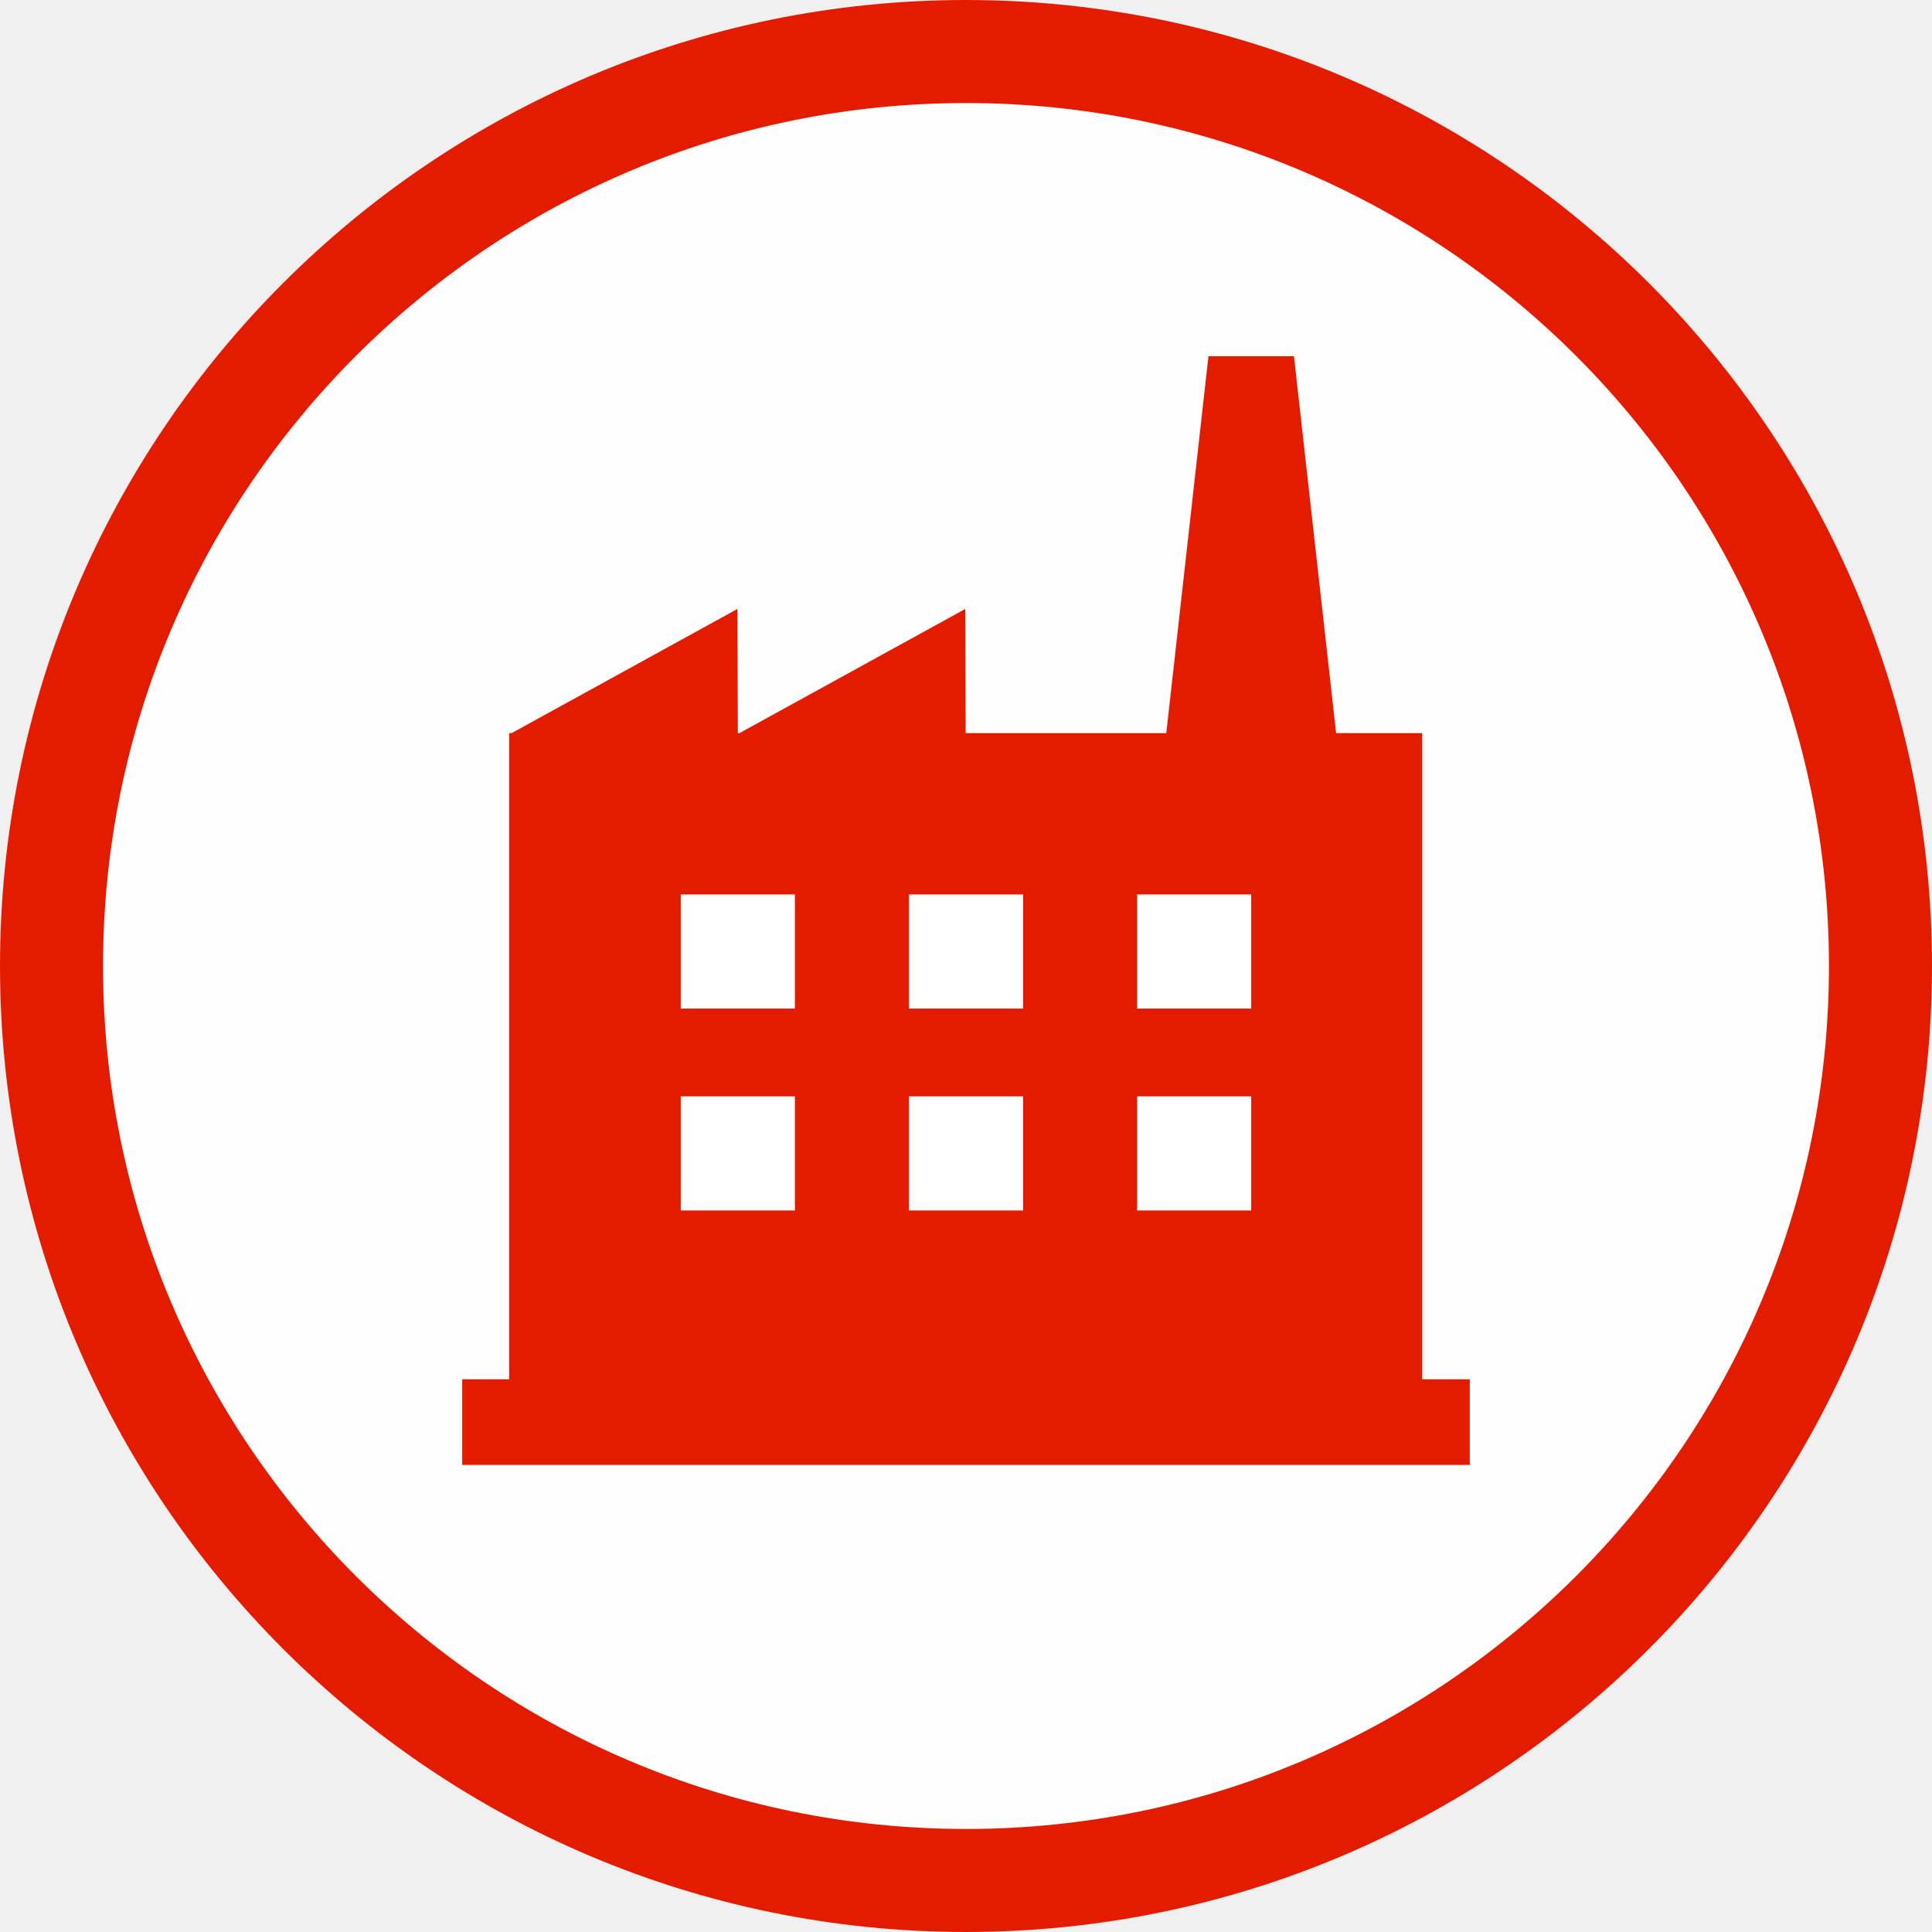
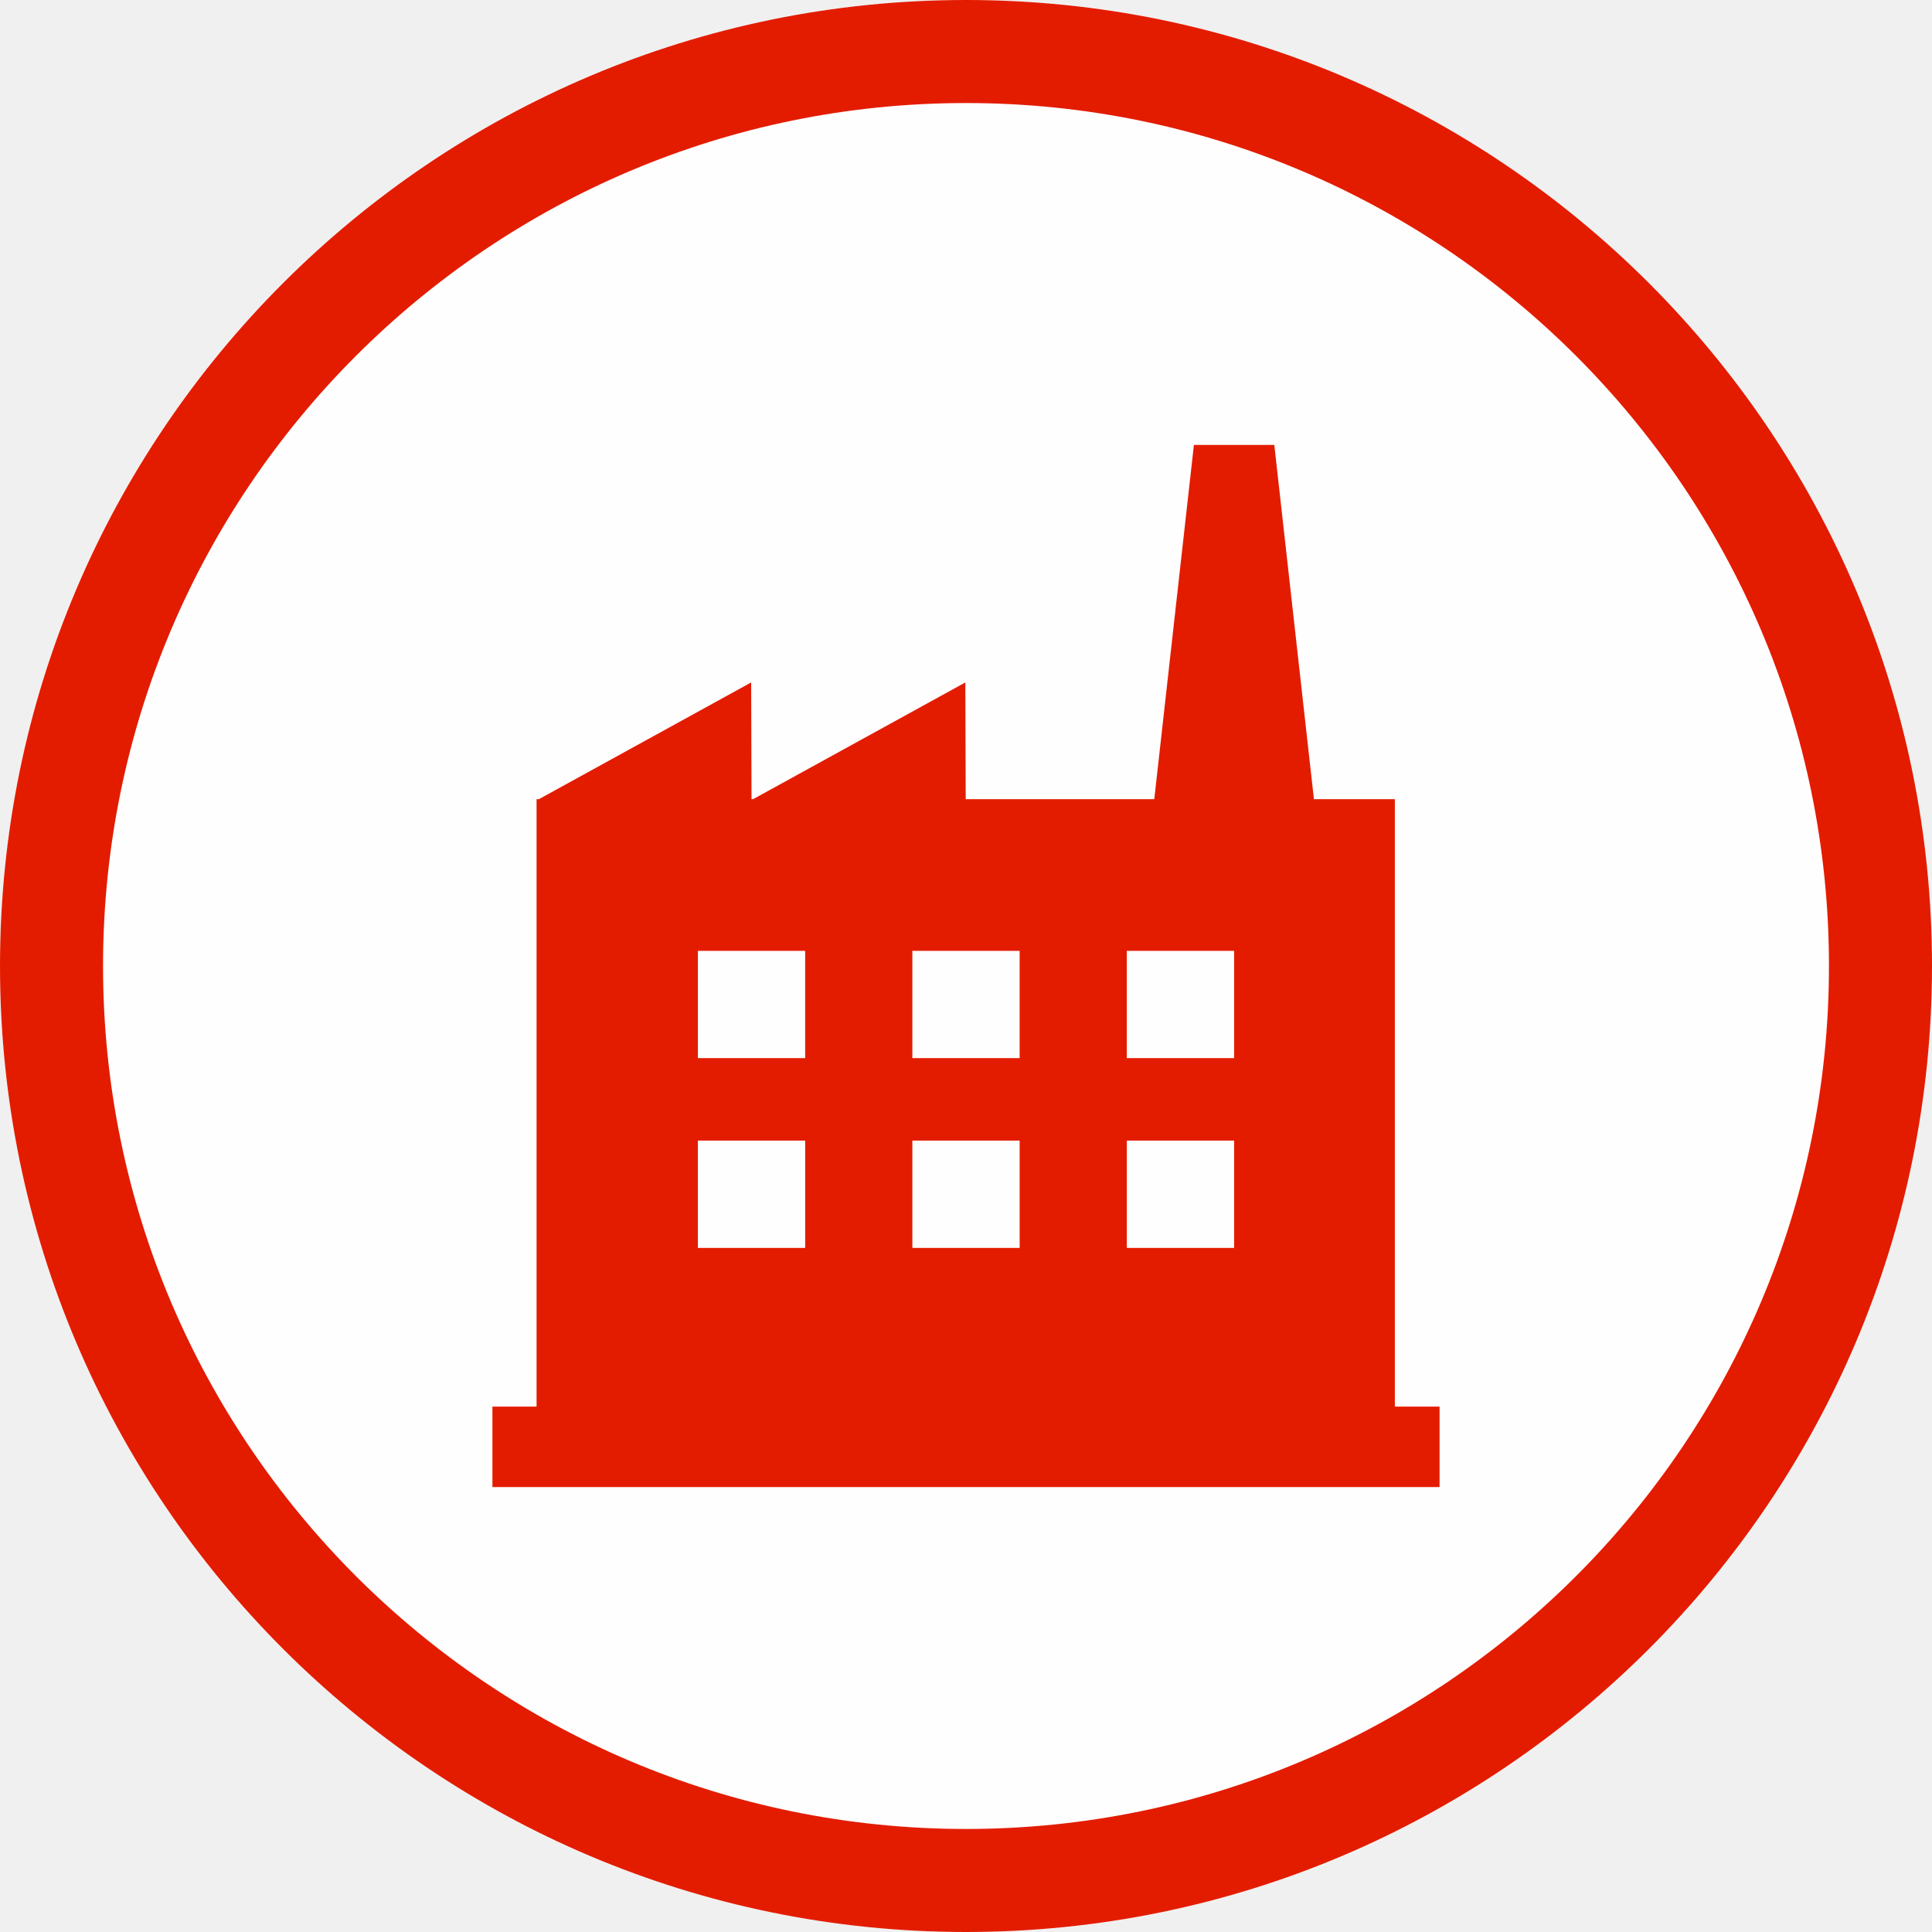
<svg xmlns="http://www.w3.org/2000/svg" width="100%" height="100%" viewBox="0 0 300 300" version="1.1" xml:space="preserve" style="fill-rule:evenodd;clip-rule:evenodd;stroke-linejoin:round;stroke-miterlimit:2;">
-   <g>
-     <circle cx="150" cy="150" r="150" style="fill:rgb(255,254,254);" />
-     <path d="M150,0C232.787,0 300,67.213 300,150C300,232.787 232.787,300 150,300C67.213,300 0,232.787 0,150C0,67.213 67.213,0 150,0ZM150,16C223.957,16 284,76.043 284,150C284,223.957 223.957,284 150,284C76.043,284 16,223.957 16,150C16,76.043 76.043,16 150,16Z" style="fill:rgb(227,28,0);" />
-     <g transform="matrix(0.886123,0,0,0.886123,17.0375,5.97027)">
-       <path d="M69.997,234.964L69.997,121.73L70.43,121.73L110,99.968L110.069,121.73L110.357,121.73L149.927,99.968L149.996,121.73L185.149,121.73L192.535,55.694L207.524,55.694L214.91,121.73L229.997,121.73L229.997,234.964L238.331,234.964L238.331,249.964L61.769,249.964L61.769,234.964L69.997,234.964Z" style="fill:rgb(227,28,0);" />
-       <path d="M120.07,185.379L100.07,185.379L100.07,205.379L120.07,205.379L120.07,185.379ZM160.05,185.379L140.05,185.379L140.05,205.379L160.05,205.379L160.05,185.379ZM200.03,185.379L180.03,185.379L180.03,205.379L200.03,205.379L200.03,185.379ZM120.07,150L100.07,150L100.07,170L120.07,170L120.07,150ZM160.05,150L140.05,150L140.05,170L160.05,170L160.05,150ZM200.03,150L180.03,150L180.03,170L200.03,170L200.03,150Z" style="fill:white;" />
+   <g id="Background_circle">
+     <g>
+       <g>
+         <circle cx="150" cy="150" r="150" style="fill:#fffefe;" />
+         <path d="M150,0c82.787,0 150,67.213 150,150c0,82.787 -67.213,150 -150,150c-82.787,0 -150,-67.213 -150,-150c0,-82.787 67.213,-150 150,-150Zm0,16c73.957,0 134,60.043 134,134c0,73.957 -60.043,134 -134,134c-73.957,0 -134,-60.043 -134,-134c0,-73.957 60.043,-134 134,-134Z" style="fill:rgb(227,28,0);" />
+       </g>
+       <g>
+         <path d="M83.318,218.417l0,-94.321l0.361,0l32.961,-18.127l0.057,18.127l0.24,0l32.961,-18.127l0.057,18.127l29.282,0l6.152,-55.006l12.485,0l6.152,55.006l12.567,0l0,94.321l6.942,0l0,12.495l-147.072,0l0,-12.495l6.854,0Zm41.71,-41.303l-16.66,0l0,16.66l16.66,0l0,-16.66Zm33.302,0l-16.66,0l0,16.66l16.66,0l0,-16.66Zm33.302,0l-16.66,0l0,16.66l16.66,0l0,-16.66Zm-66.605,-29.47l-16.66,0l0,16.66l16.66,0l0,-16.66Zm33.302,0l-16.66,0l0,16.66l16.66,0l0,-16.66Zm33.302,0l-16.66,0l0,16.66l16.66,0l0,-16.66Z" style="fill:rgb(227,28,0);" />
+       </g>
    </g>
  </g>
</svg>
